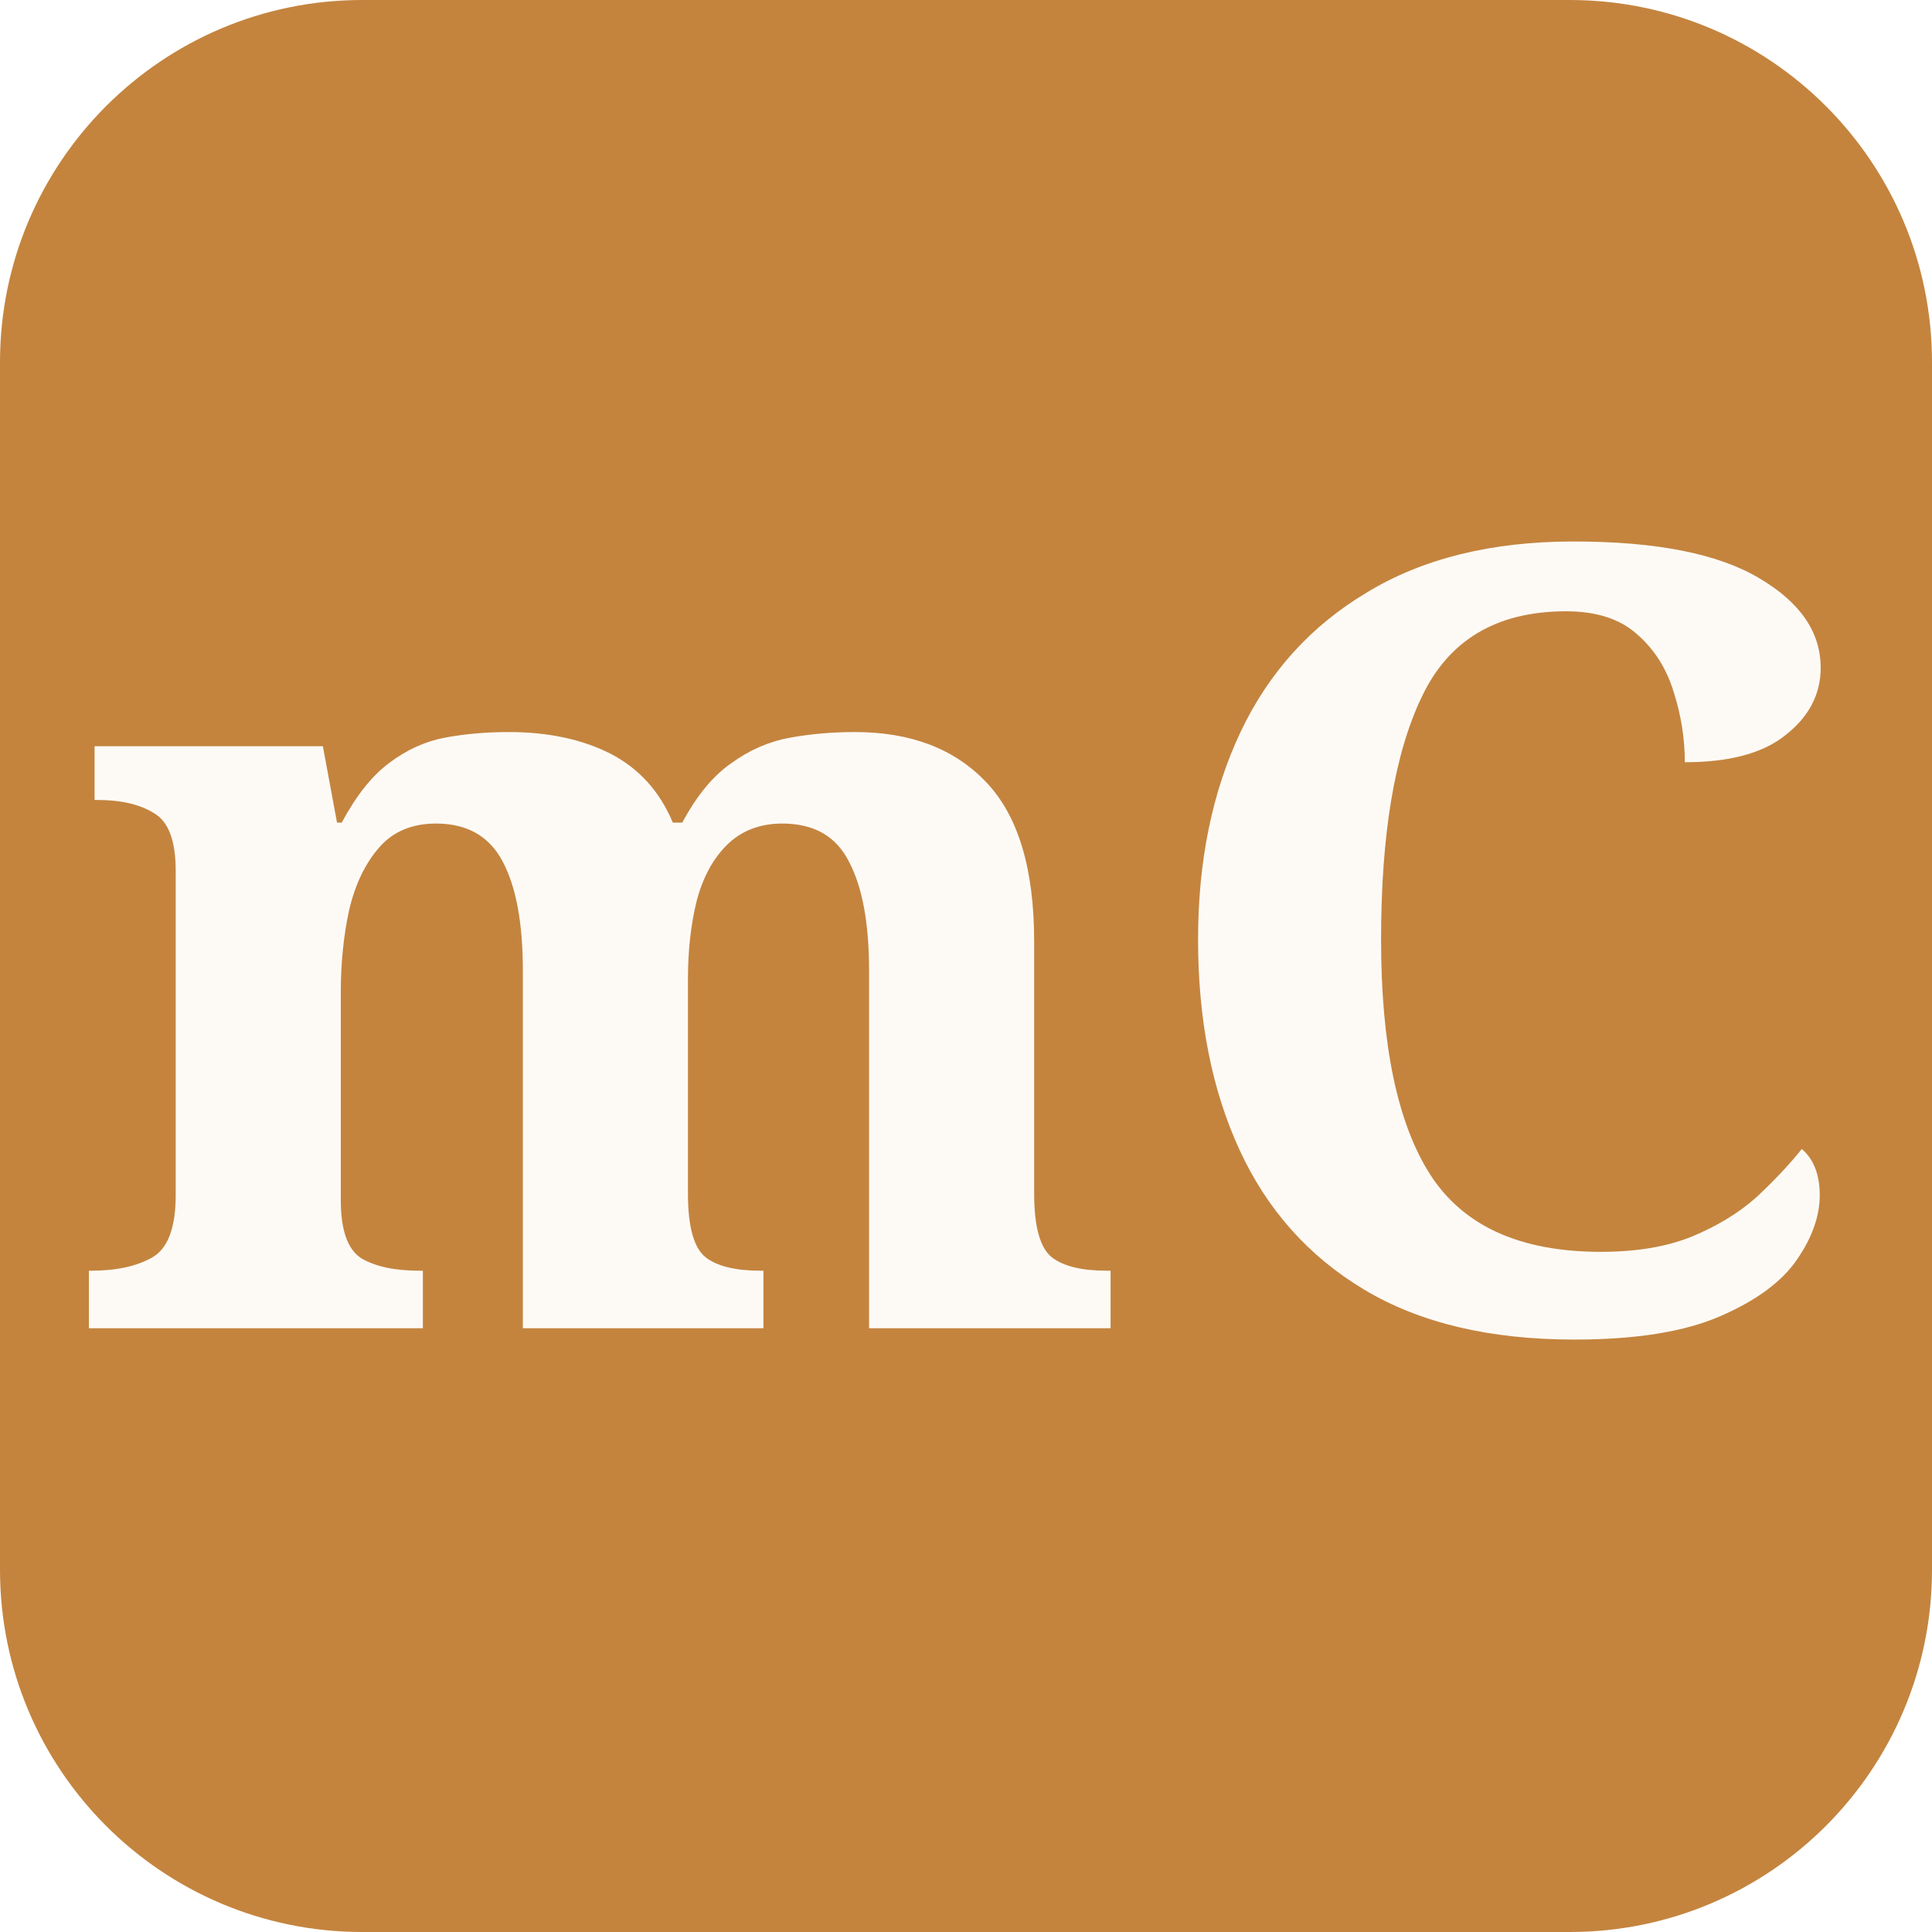
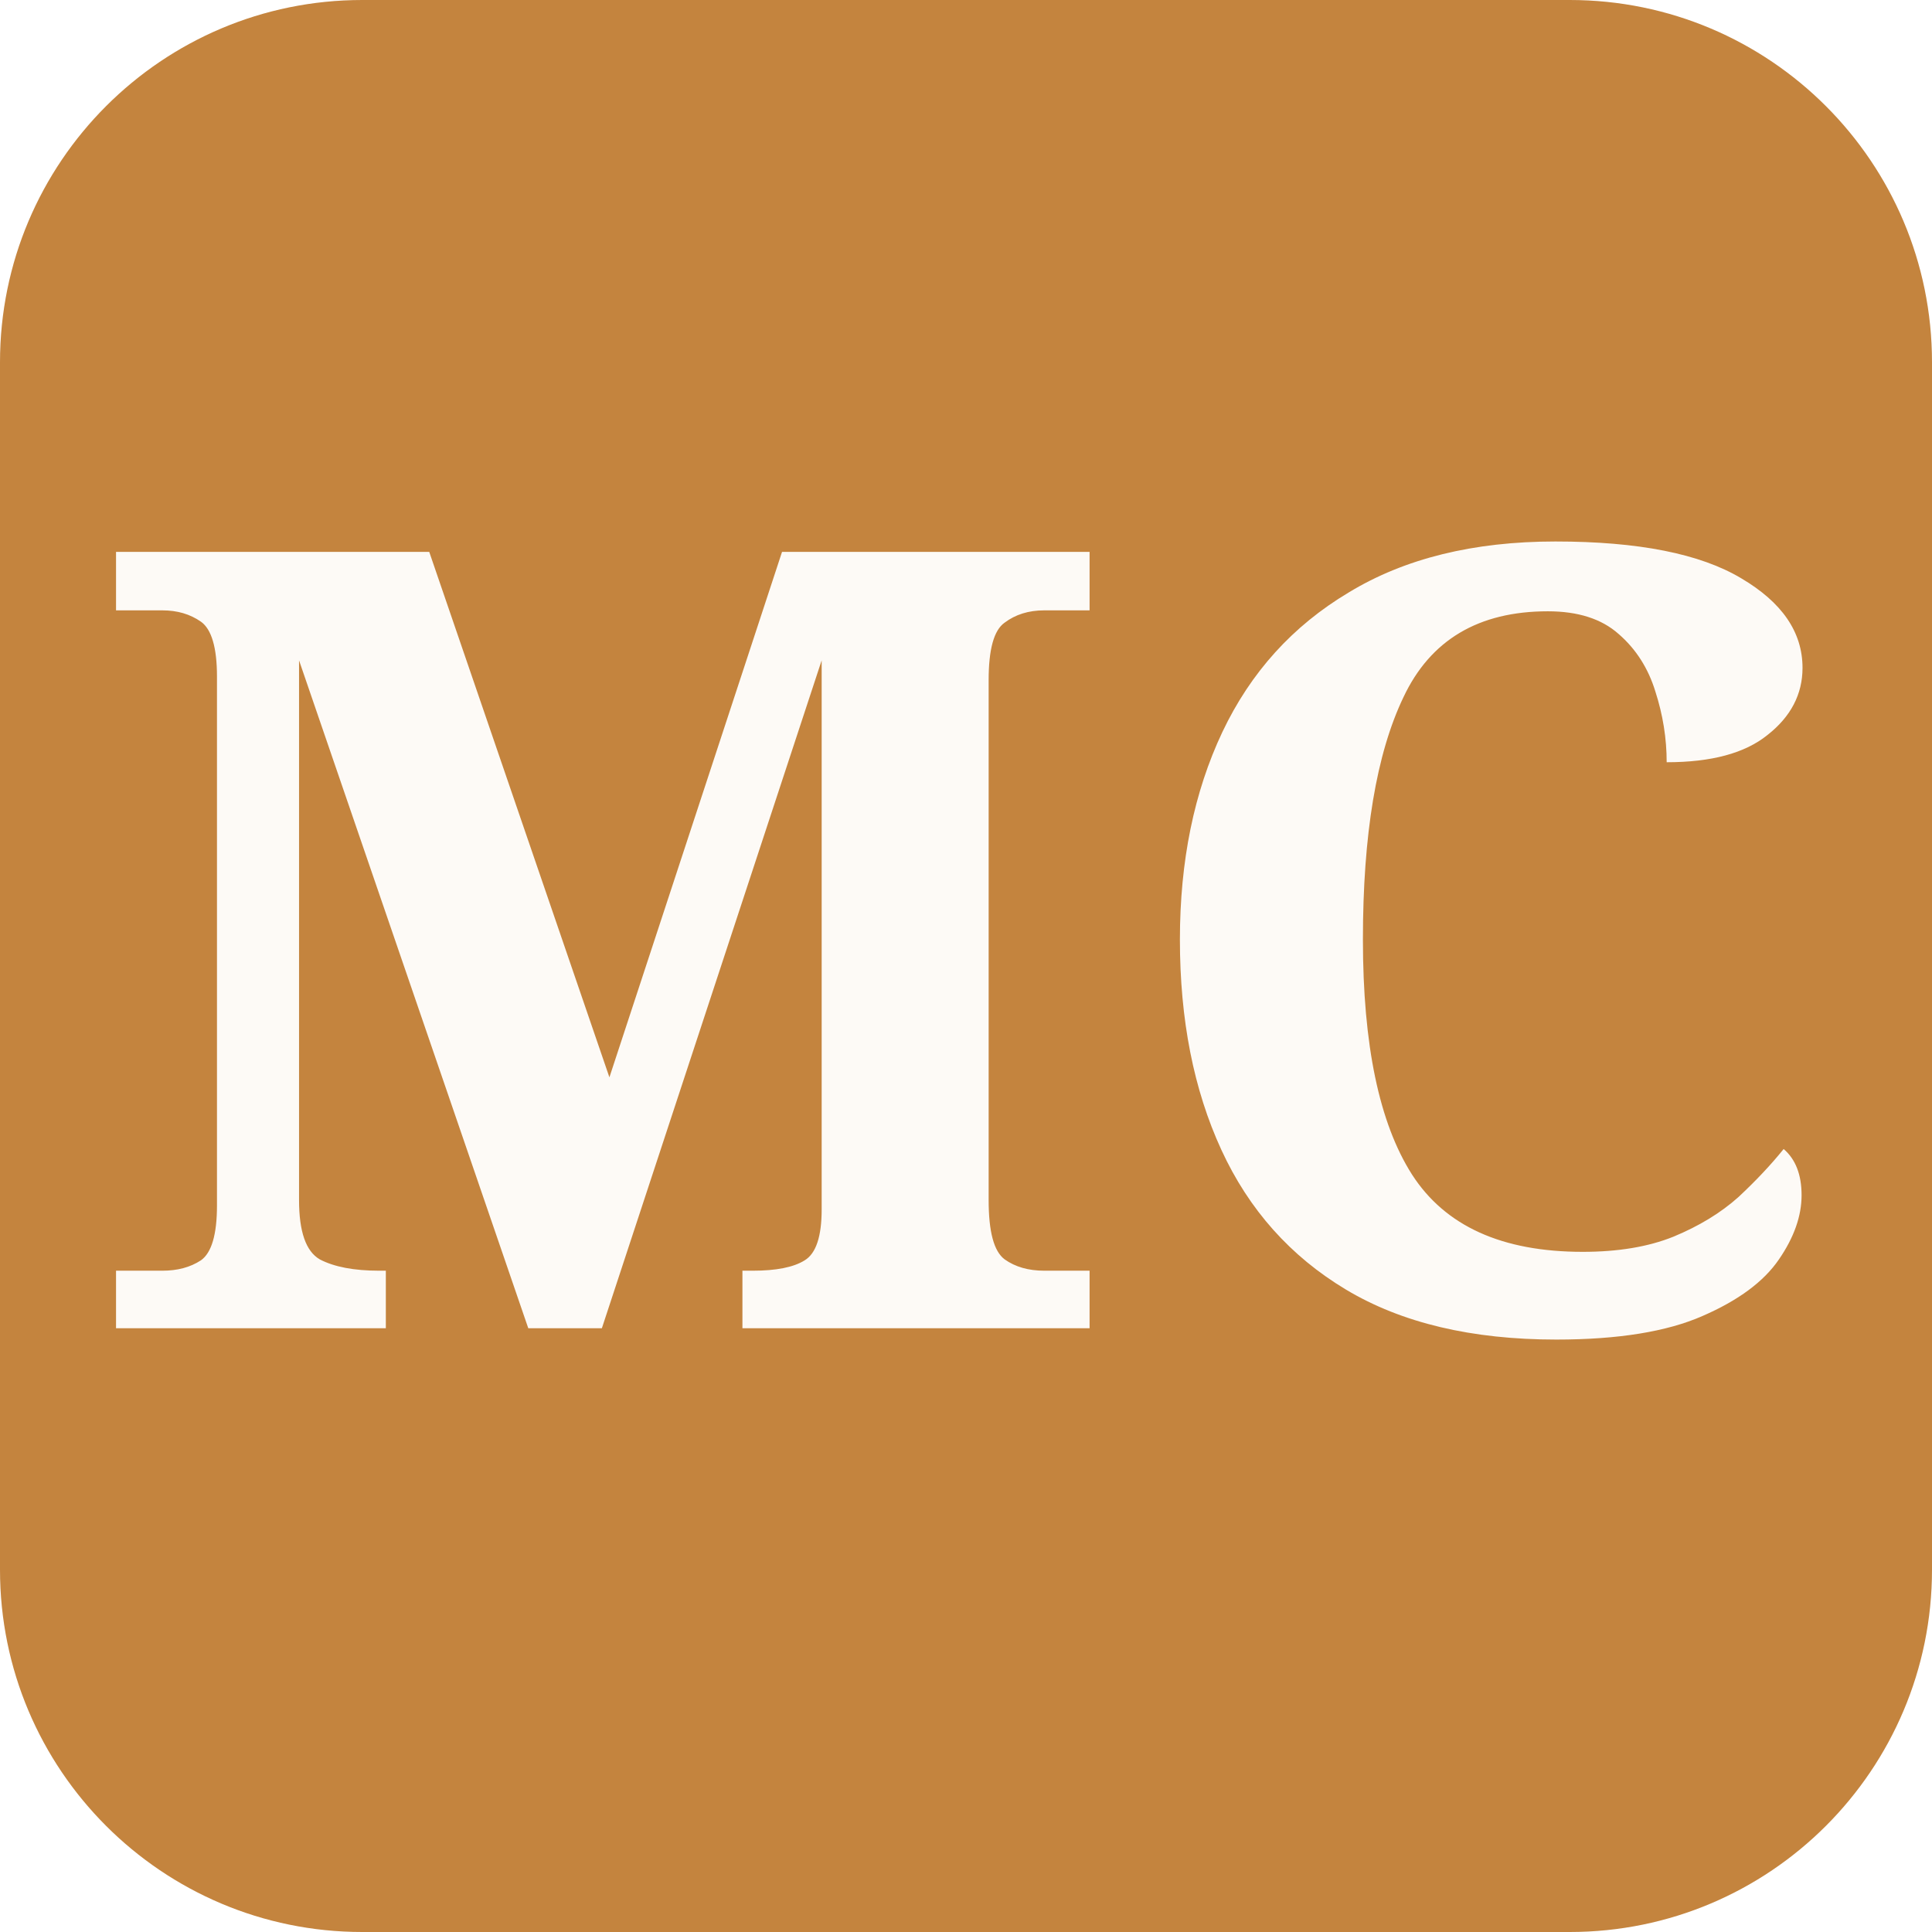
<svg xmlns="http://www.w3.org/2000/svg" viewBox="0 0 32 32">
  <rect width="32" height="32" rx="6" fill="#c4843e" />
-   <text x="16" y="22" text-anchor="middle" font-family="Georgia, serif" font-weight="bold" font-size="18" fill="#fdfaf6">mC</text>
+   <text x="16" y="22" text-anchor="middle" font-family="Georgia, serif" font-weight="bold" font-size="18" fill="#fdfaf6">MC</text>
</svg>
